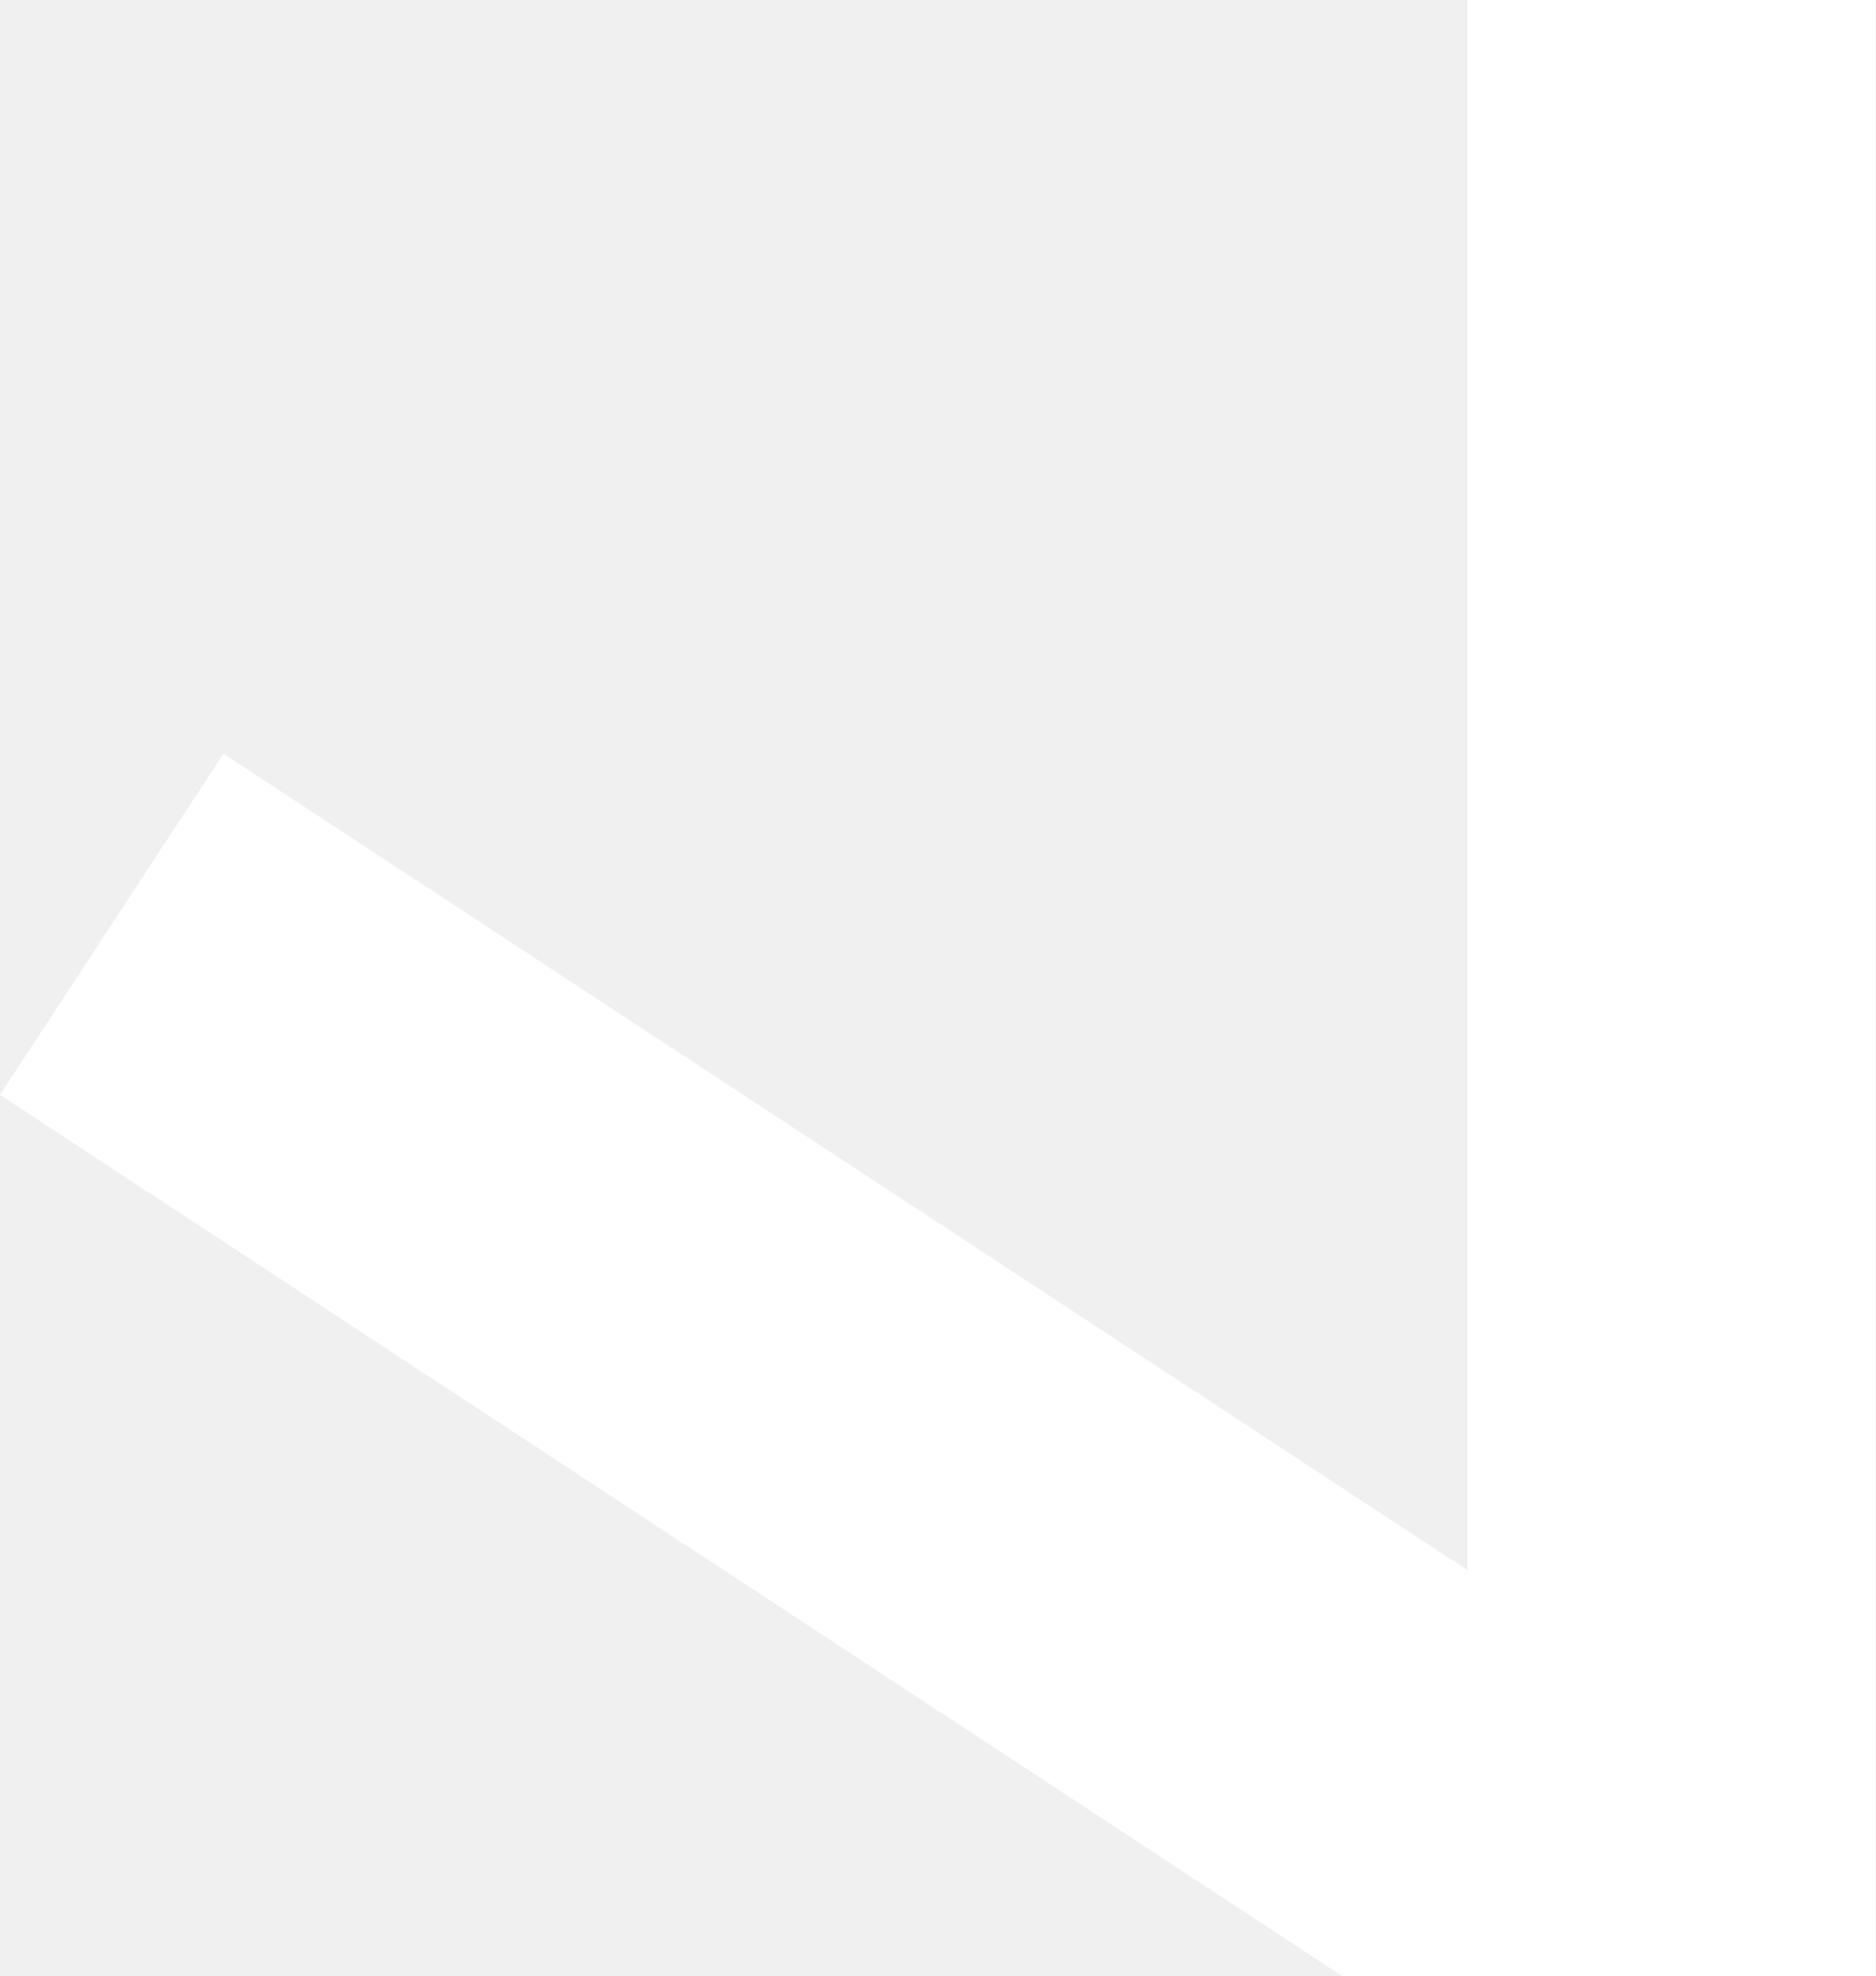
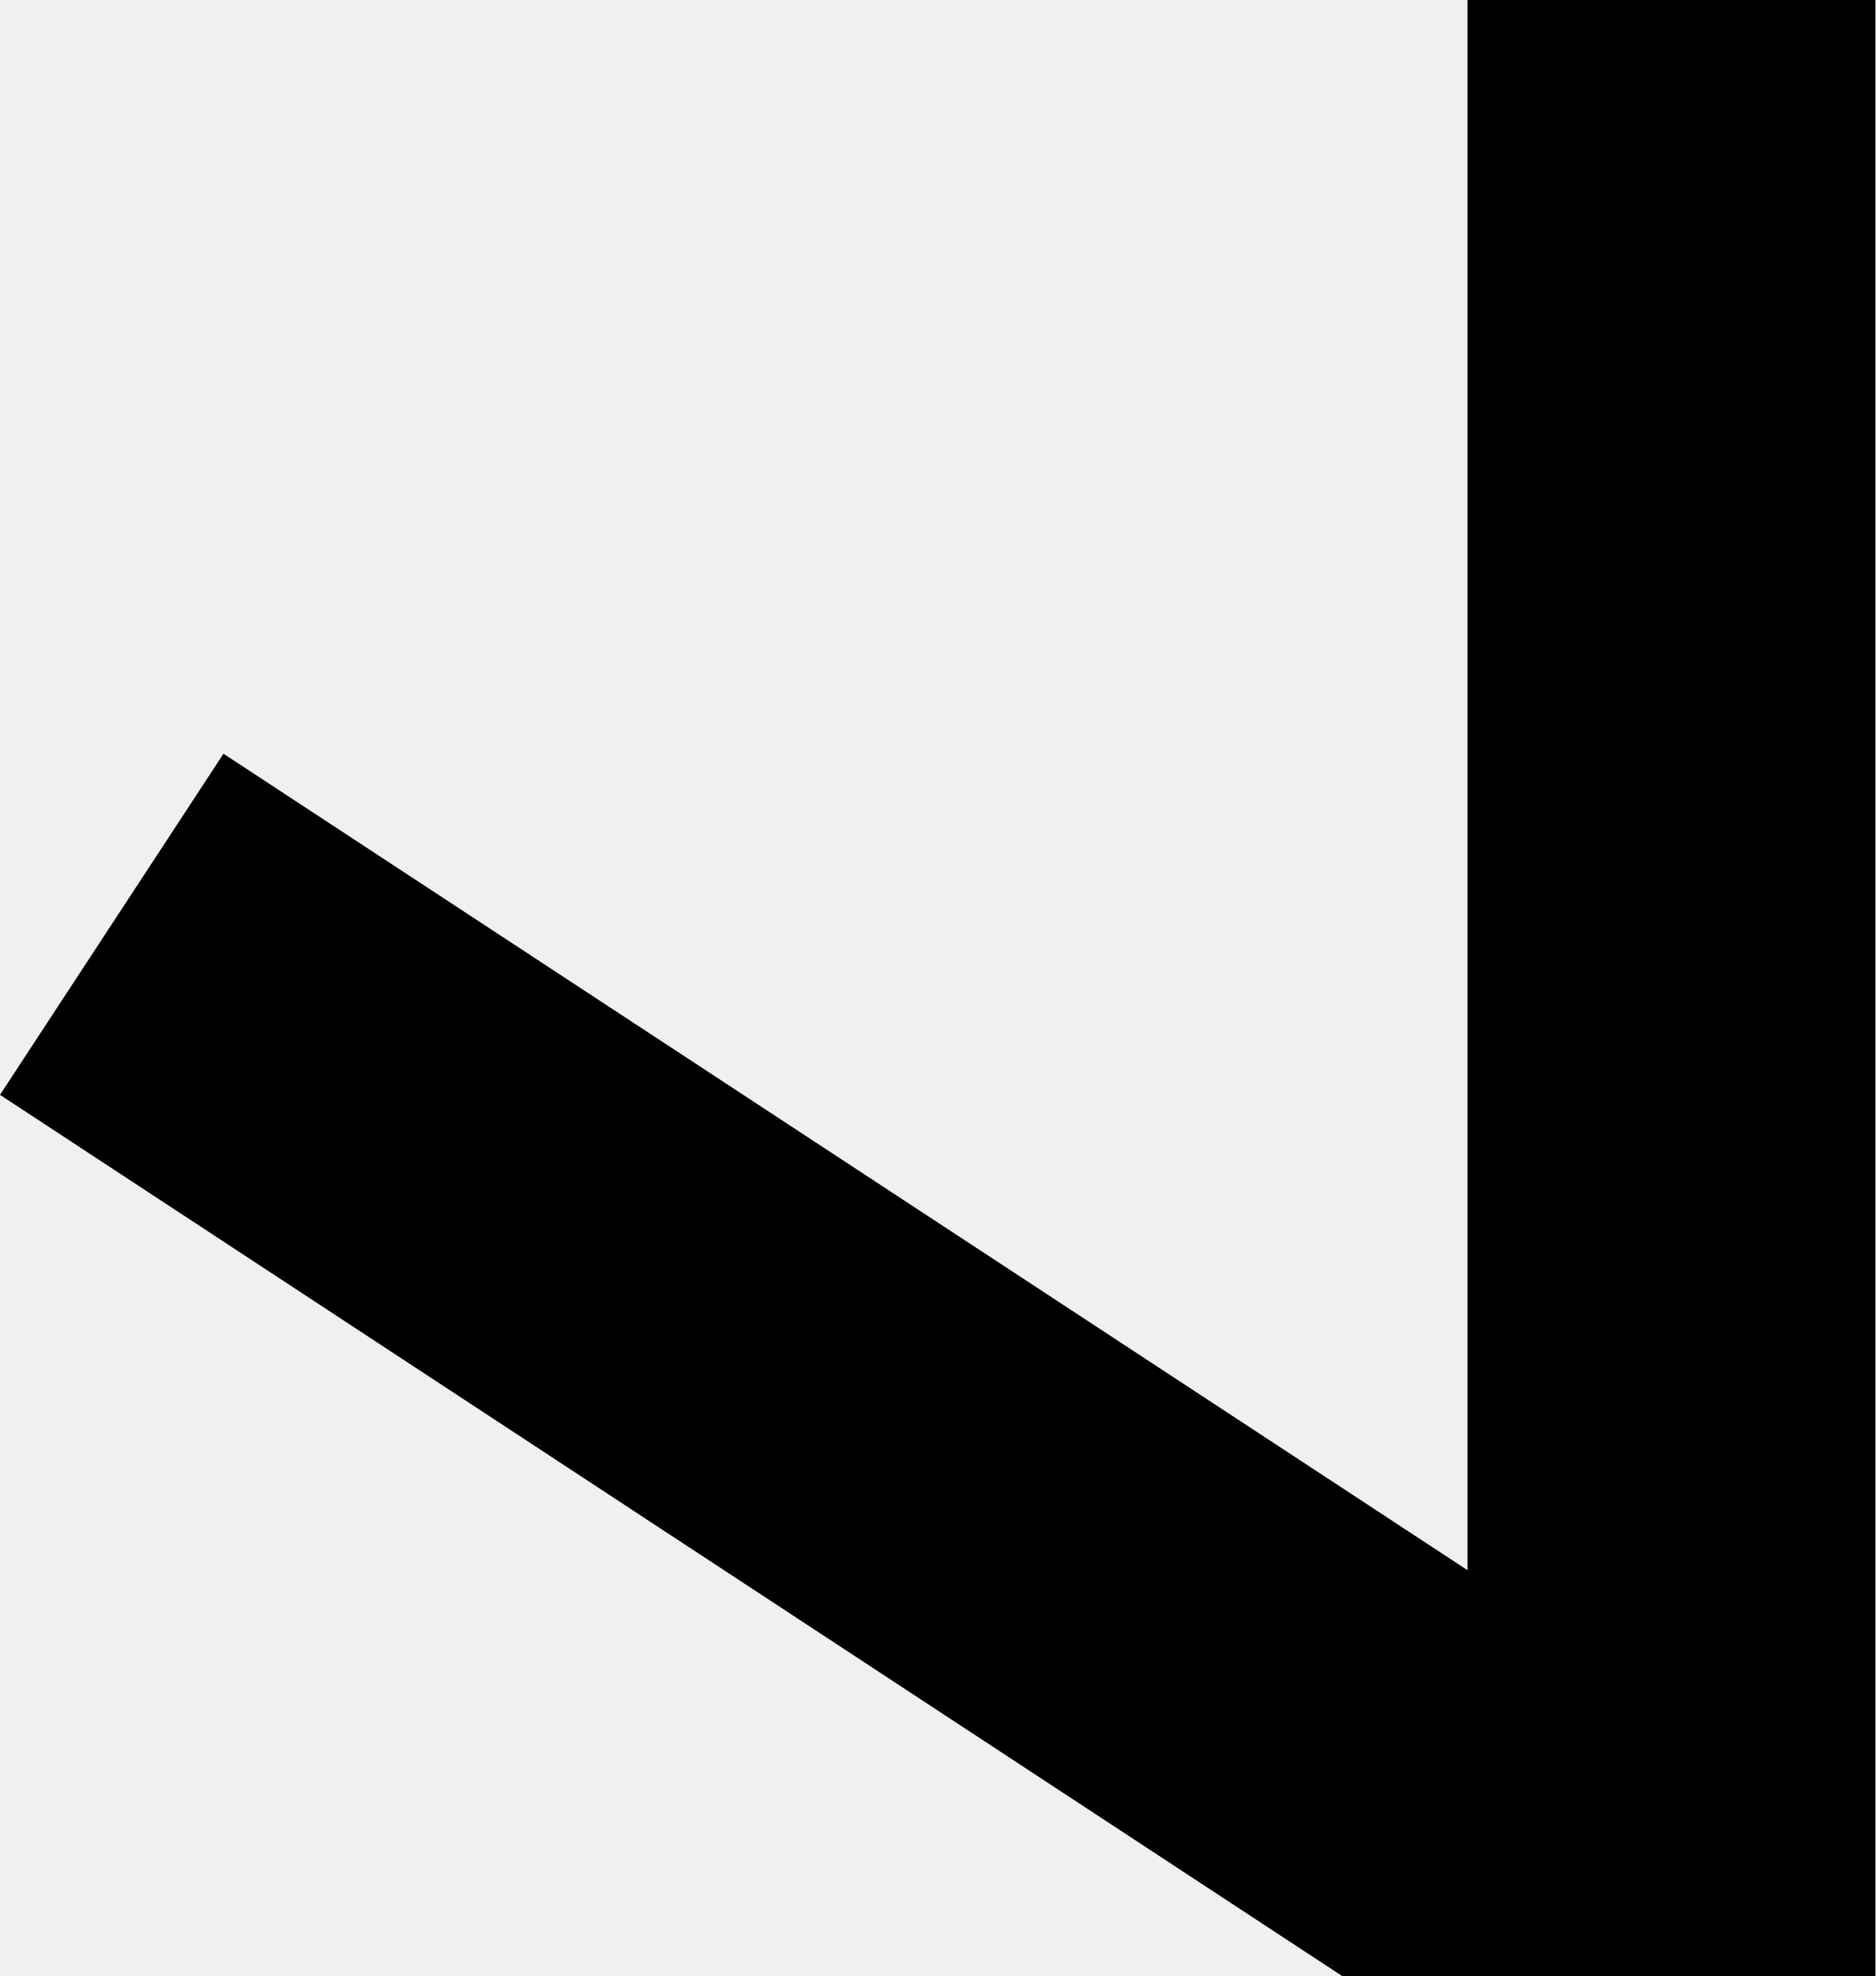
<svg xmlns="http://www.w3.org/2000/svg" width="142.335" height="150">
  <g transform="translate(-310.2124,580.1376) ">
-     <path d="     M 421.593,-580.138     L 421.593,-460.941     L 327.174,-522.921     L 310.212,-497.028     L 412.071,-430.138     L 421.593,-430.138     L 452.547,-430.138     L 452.547,-449.185     L 452.547,-580.138     L 421.593,-580.138 z    " style="     fill: #ffffff;     fill-opacity: 1;     stroke: none;     stroke-width: 6;     stroke-linecap: butt;     stroke-linejoin: round;     stroke-miterlimit: 4;     stroke-dasharray: none;     stroke-dashoffset: 3.6;     stroke-opacity: 1;    " />
+     <path d="     M 421.593,-580.138     L 421.593,-460.941     L 327.174,-522.921     L 310.212,-497.028     L 412.071,-430.138     L 421.593,-430.138     L 452.547,-430.138     L 452.547,-449.185     L 452.547,-580.138     L 421.593,-580.138 z    " />
  </g>
</svg>
